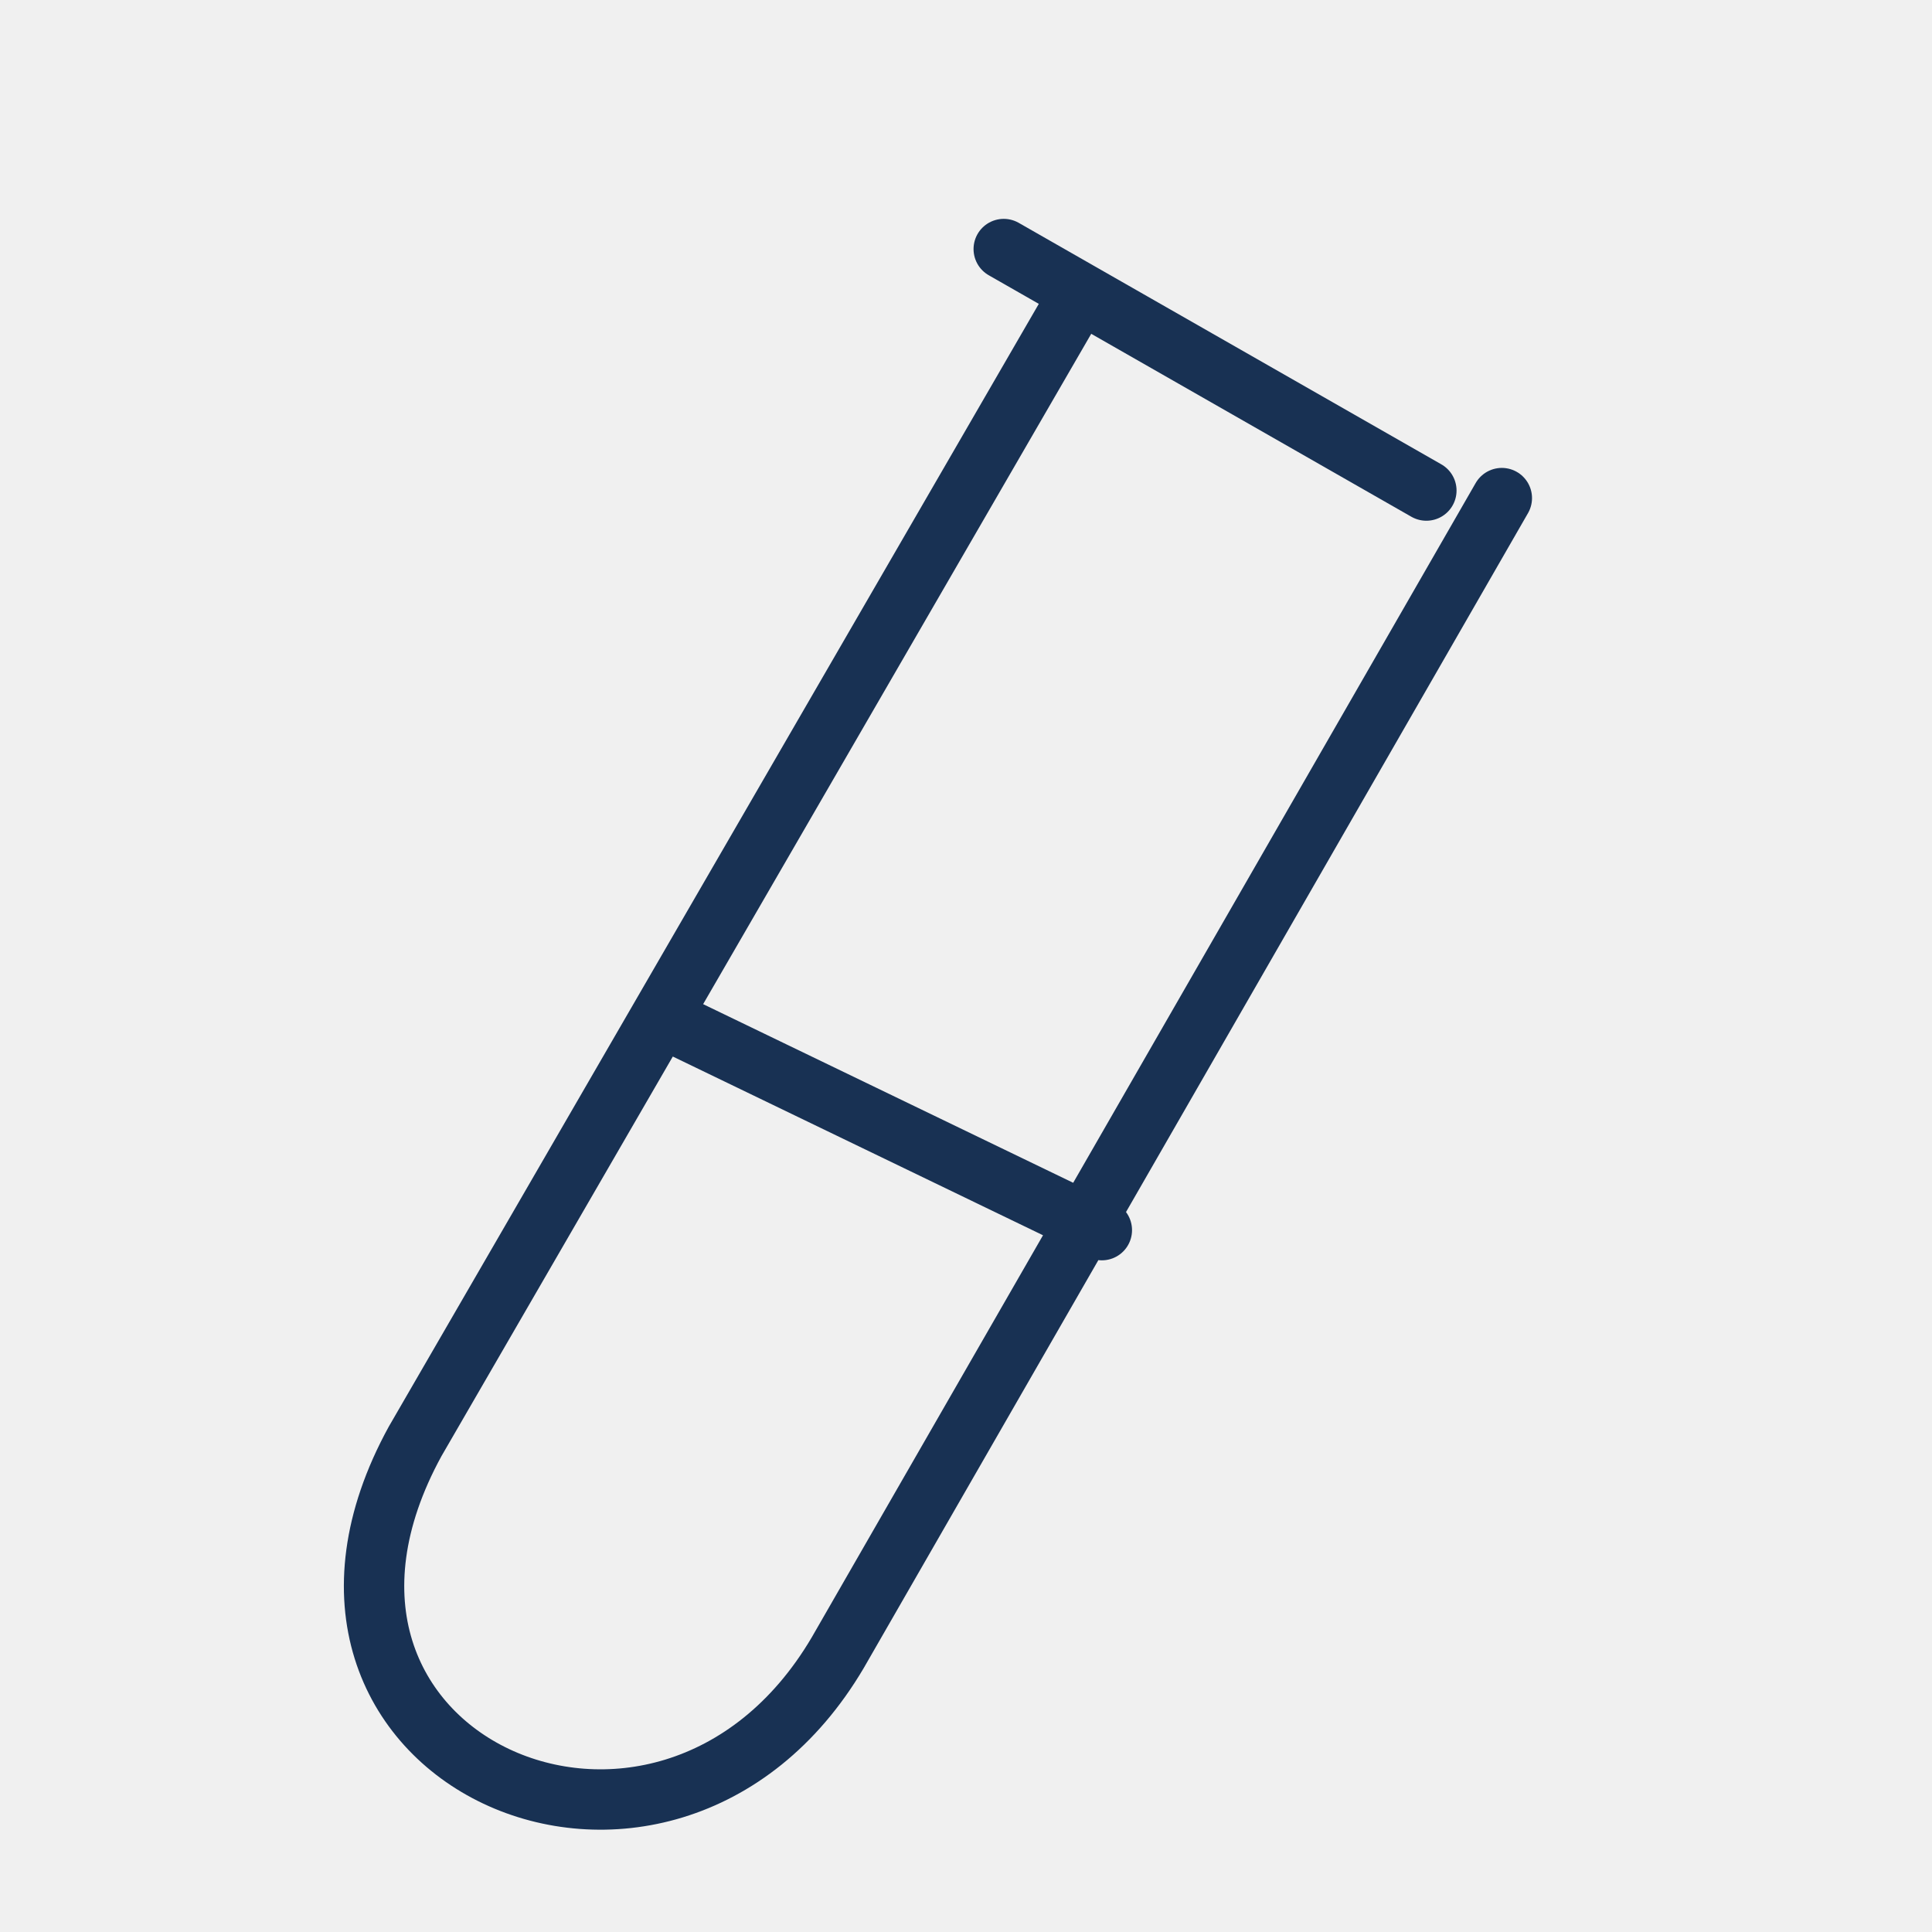
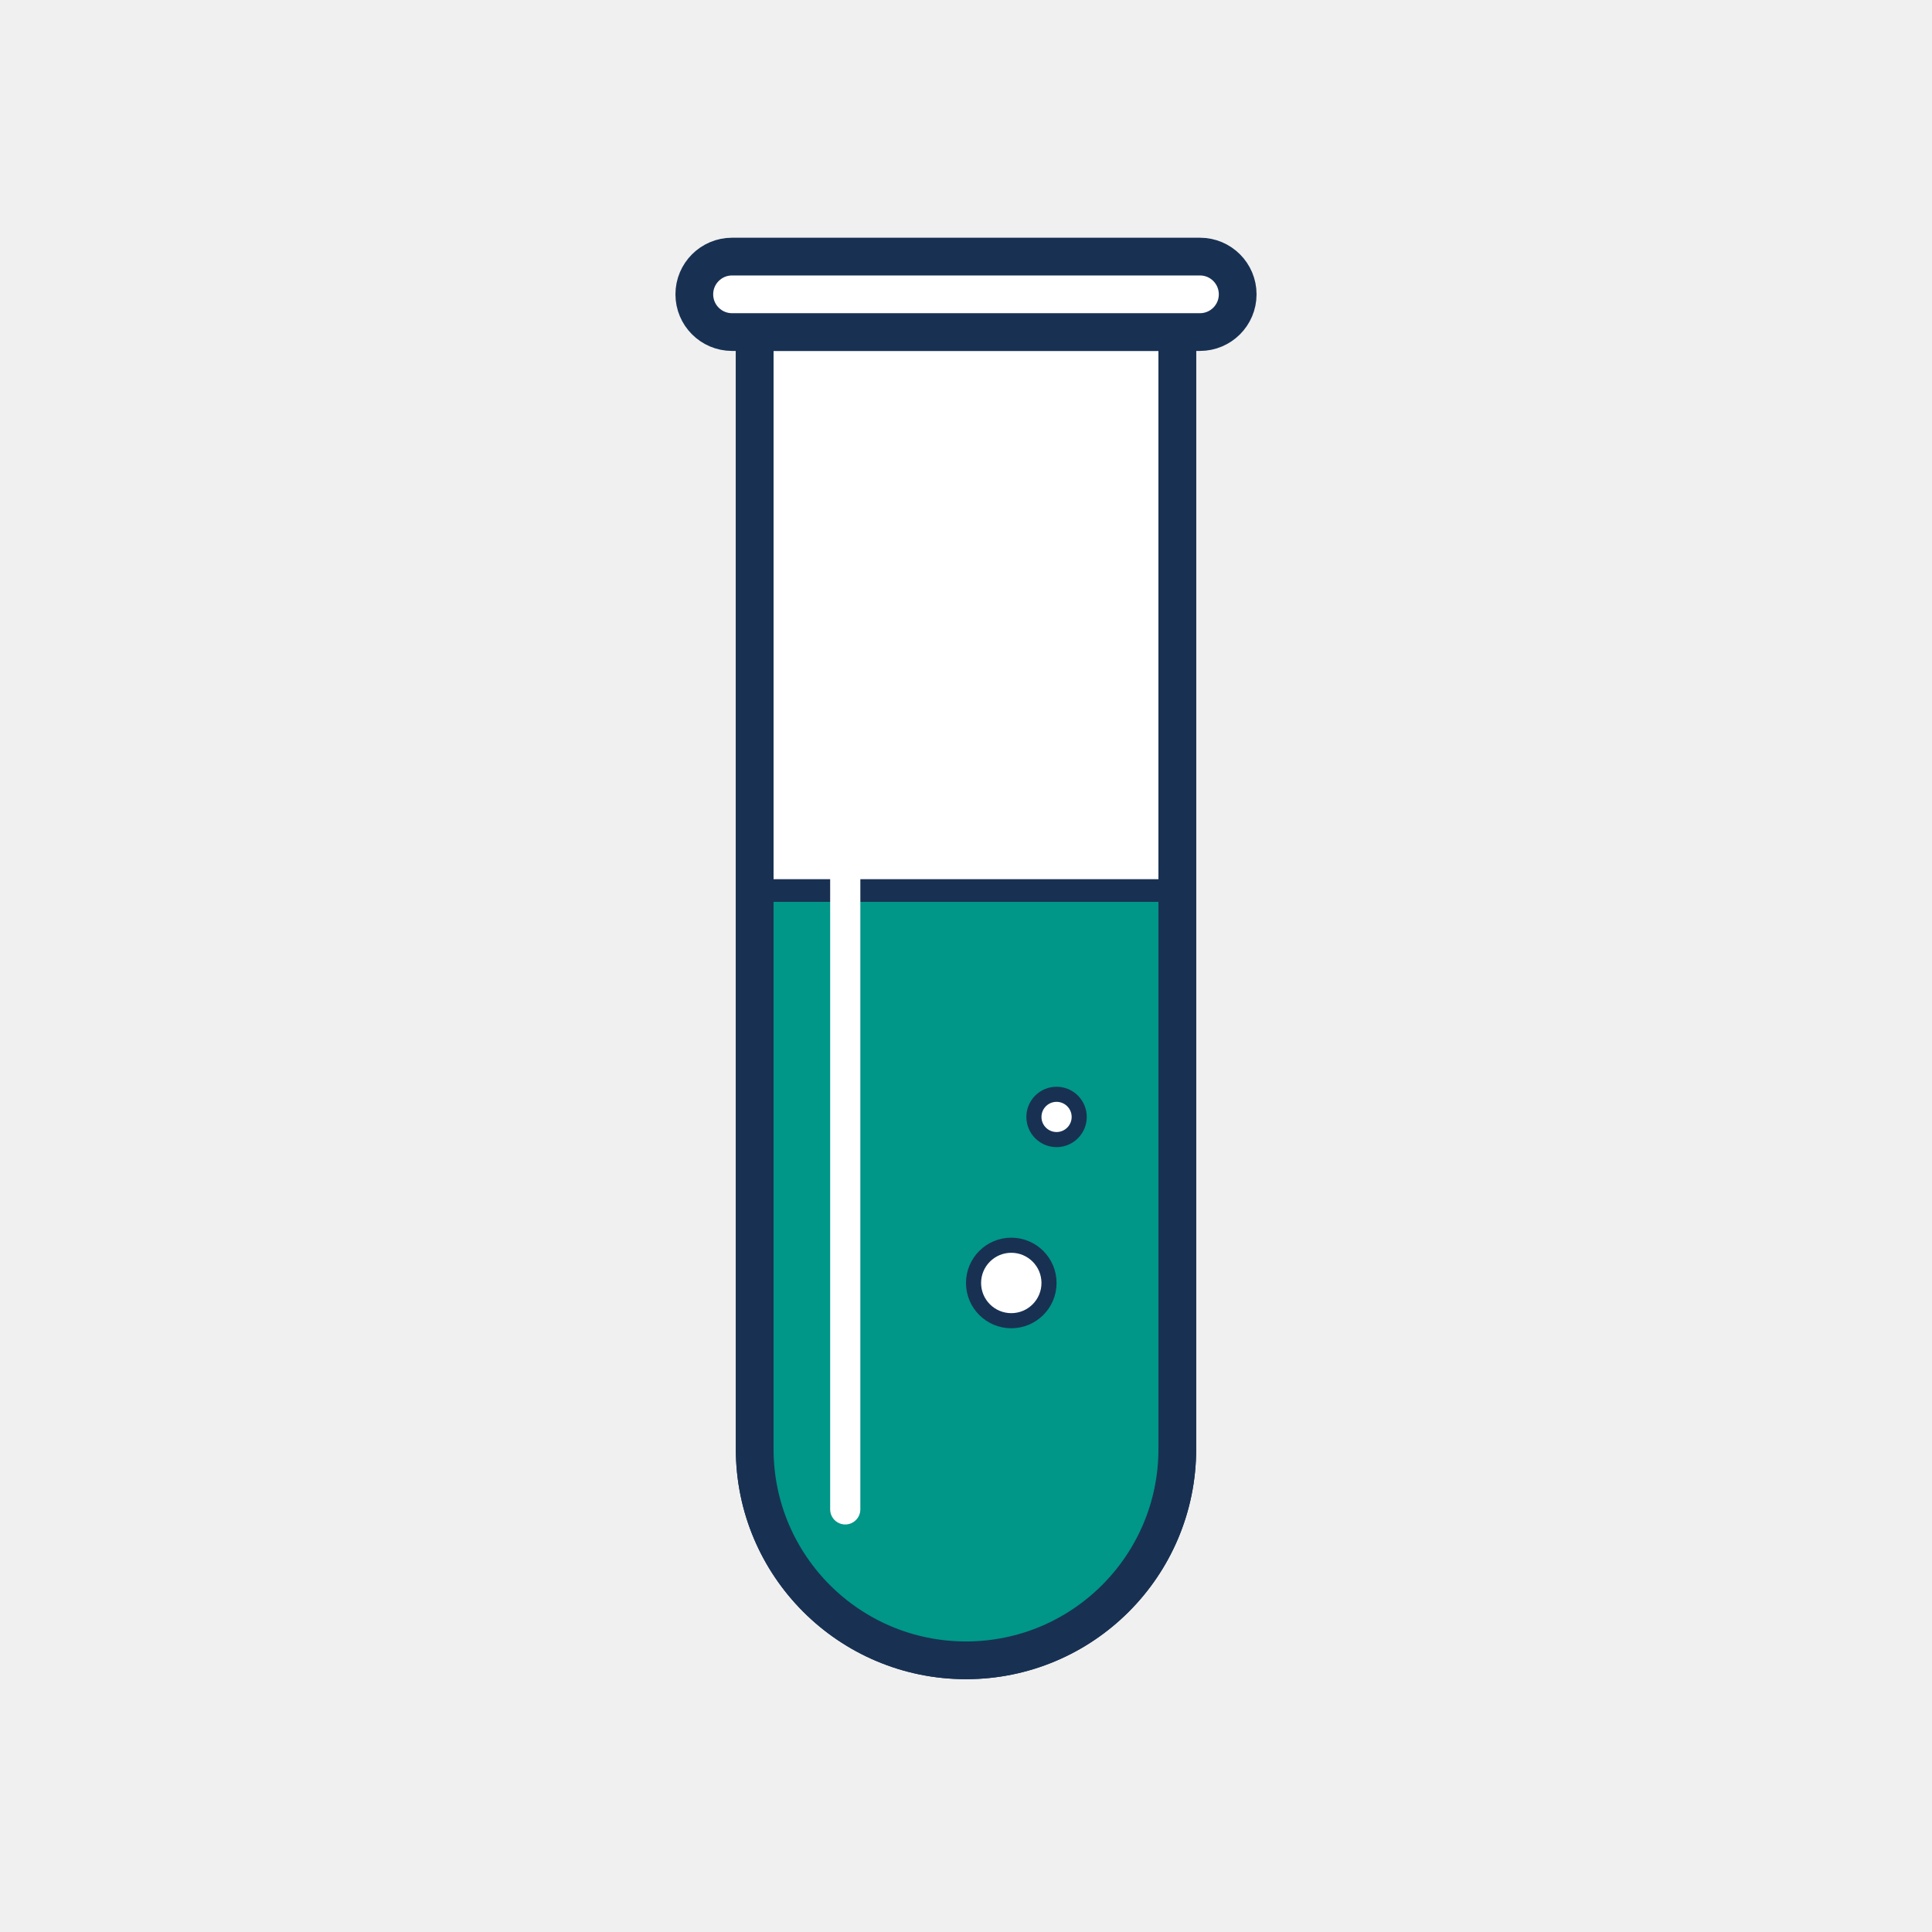
<svg xmlns="http://www.w3.org/2000/svg" viewBox="0 0 256 256" width="256" height="256">
-   <g fill="none" stroke="#183153" stroke-width="8" stroke-linecap="round" stroke-linejoin="round">
-     <path d="M133 33 189 65 M143 39 55 191C32 233 88 258 111 219L199 66 M88 135 146 163" />
+   <g fill="#FFFFFF" stroke="#183153" stroke-width="5" stroke-linecap="round" stroke-linejoin="round">
+     <path d="M100 44V192A28 28 0 0 0 156 192V44Z" />
+   </g>
+   <path d="M100 118H156V192A28 28 0 0 1 100 192Z" fill="#009688" />
+   <g fill="none" stroke="#183153" stroke-width="3" stroke-linecap="round" stroke-linejoin="round">
+     <path d="M100 118H156" />
+   </g>
+   <g fill="none" stroke="#FFFFFF" stroke-width="4" stroke-linecap="round" stroke-linejoin="round">
+     <path d="M112 60V200" />
+   </g>
+   <g fill="#FFFFFF" stroke="#183153" stroke-width="2" stroke-linecap="round" stroke-linejoin="round">
+     <circle cx="134.0" cy="170.0" r="5" />
+   </g>
+   <g fill="#FFFFFF" stroke="#183153" stroke-width="2" stroke-linecap="round" stroke-linejoin="round">
+     <circle cx="140.0" cy="148.0" r="3" />
+   </g>
+   <g fill="none" stroke="#183153" stroke-width="5" stroke-linecap="round" stroke-linejoin="round">
+     <path d="M100 44V192A28 28 0 0 0 156 192V44" />
+   </g>
+   <g fill="#FFFFFF" stroke="#183153" stroke-width="5" stroke-linecap="round" stroke-linejoin="round">
+     <rect x="92" y="34" width="72" height="10" rx="5" />
  </g>
</svg>
